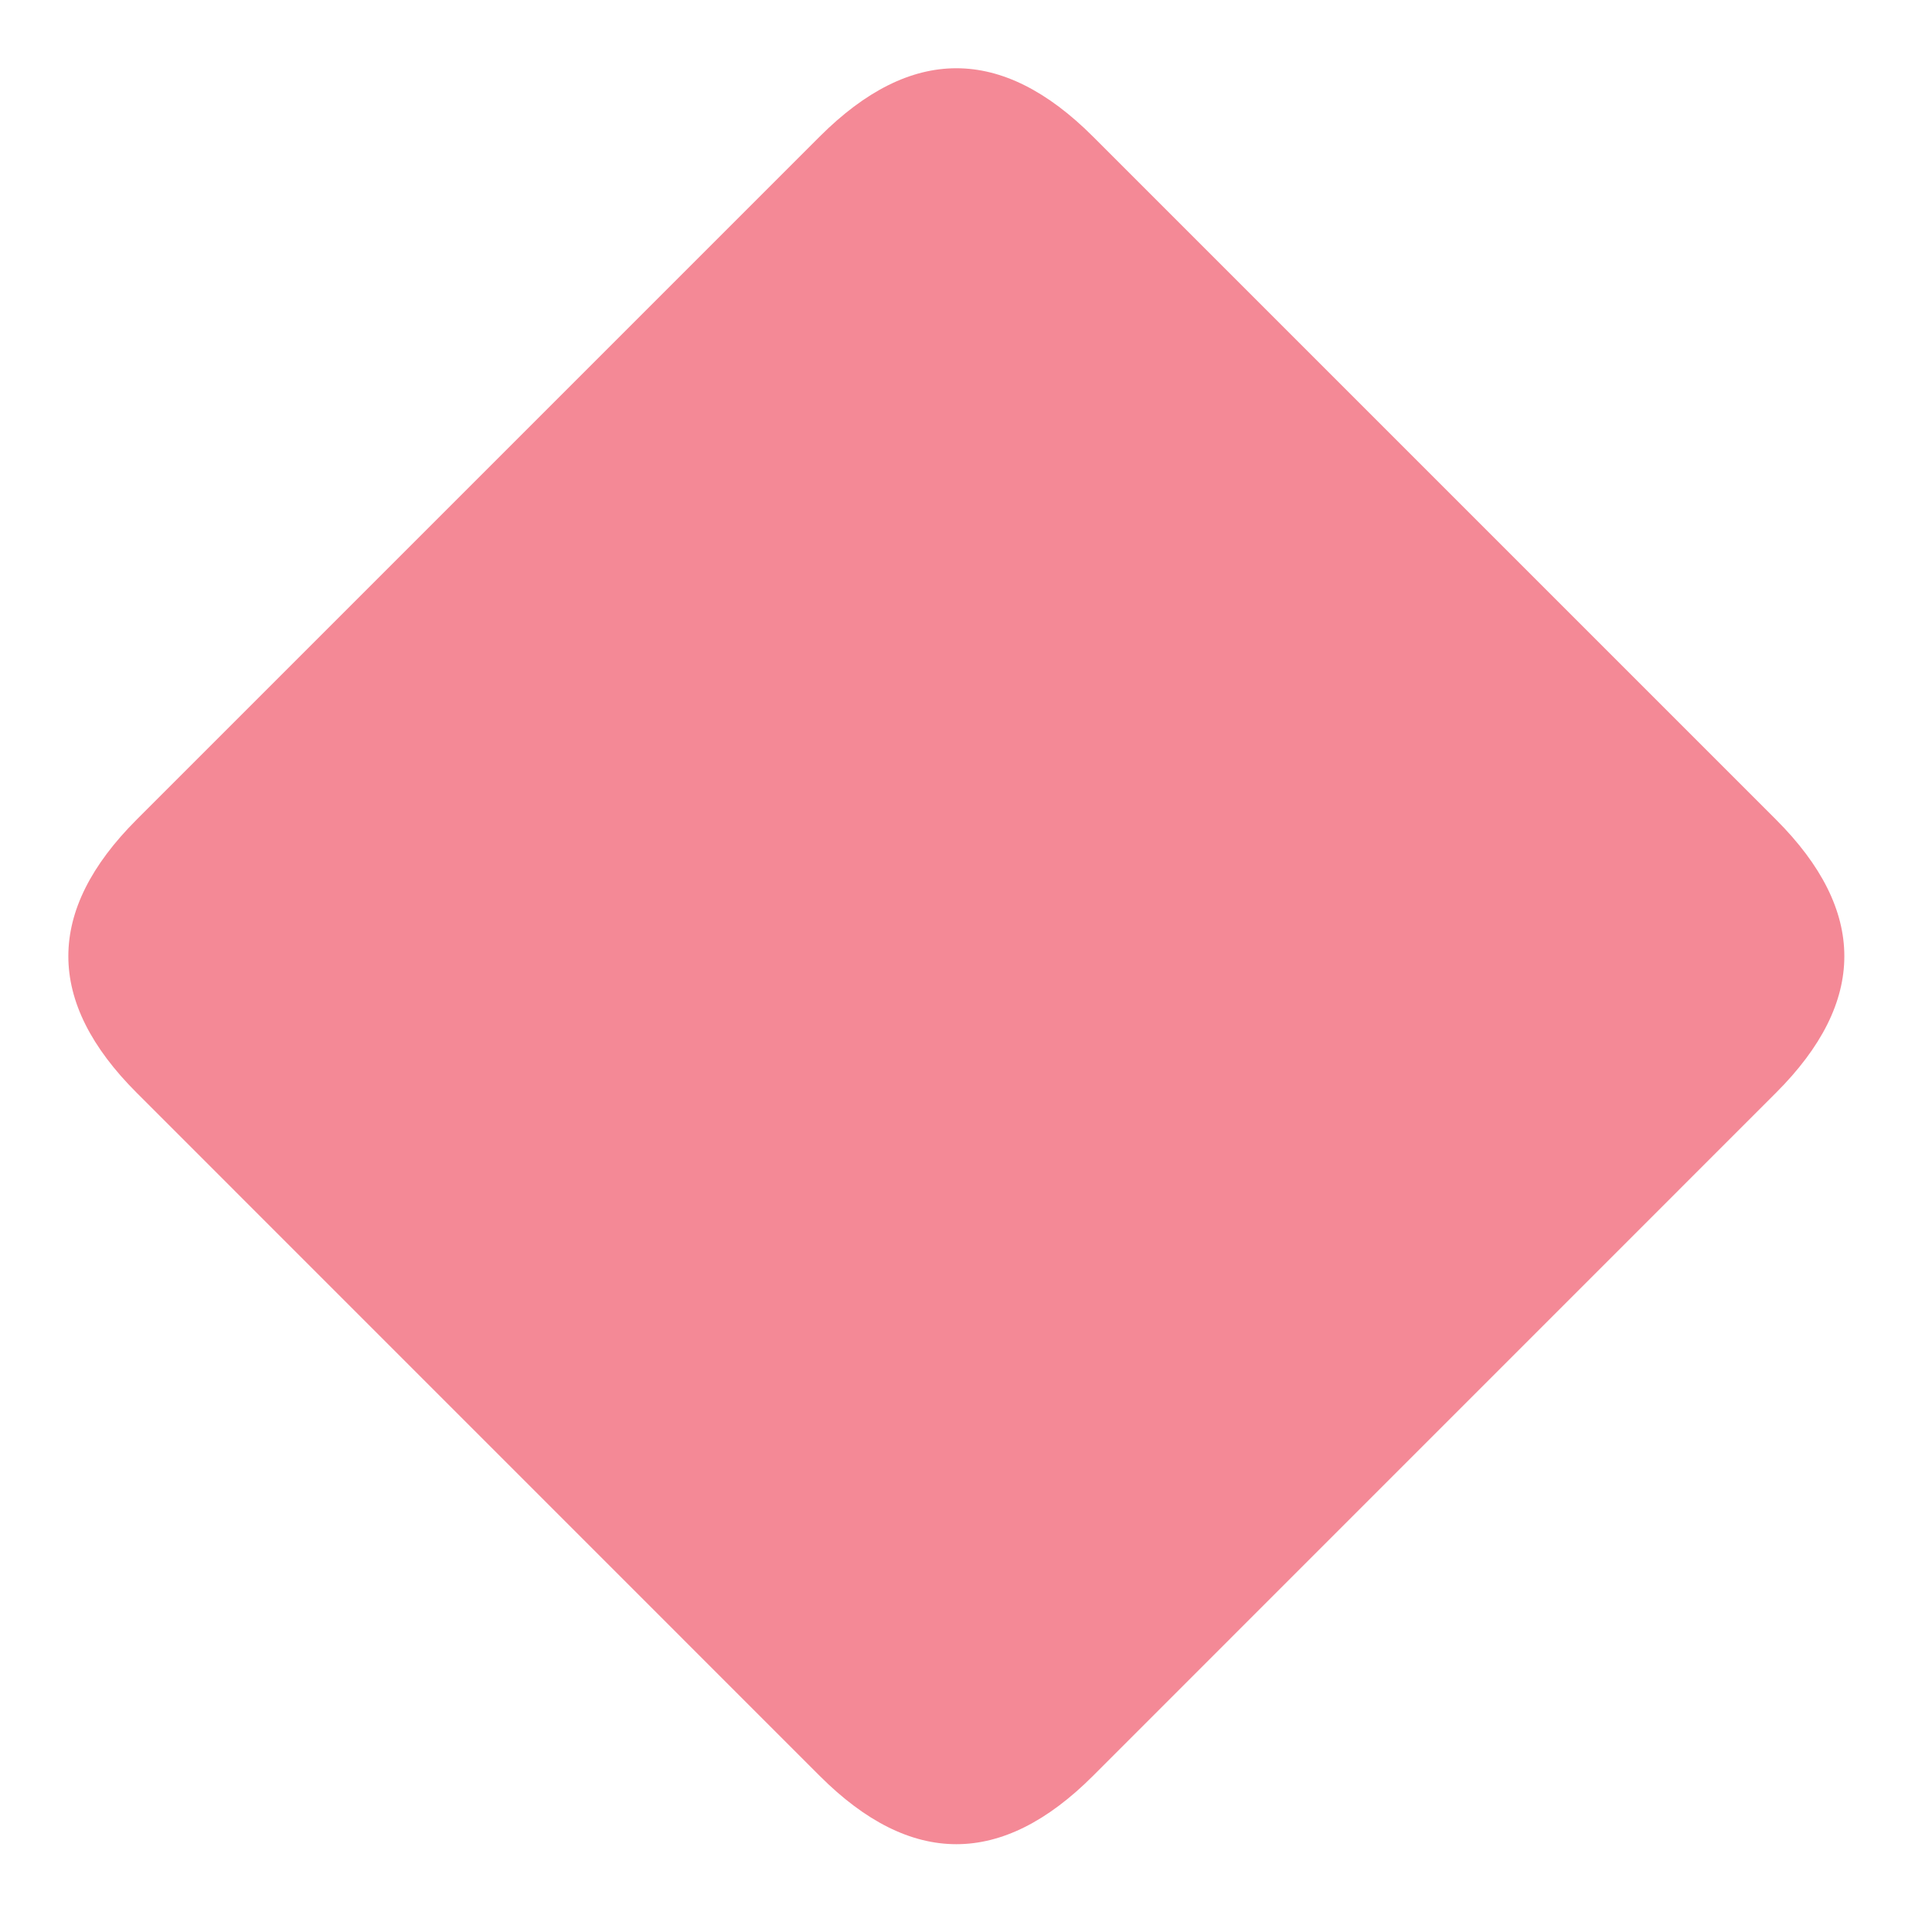
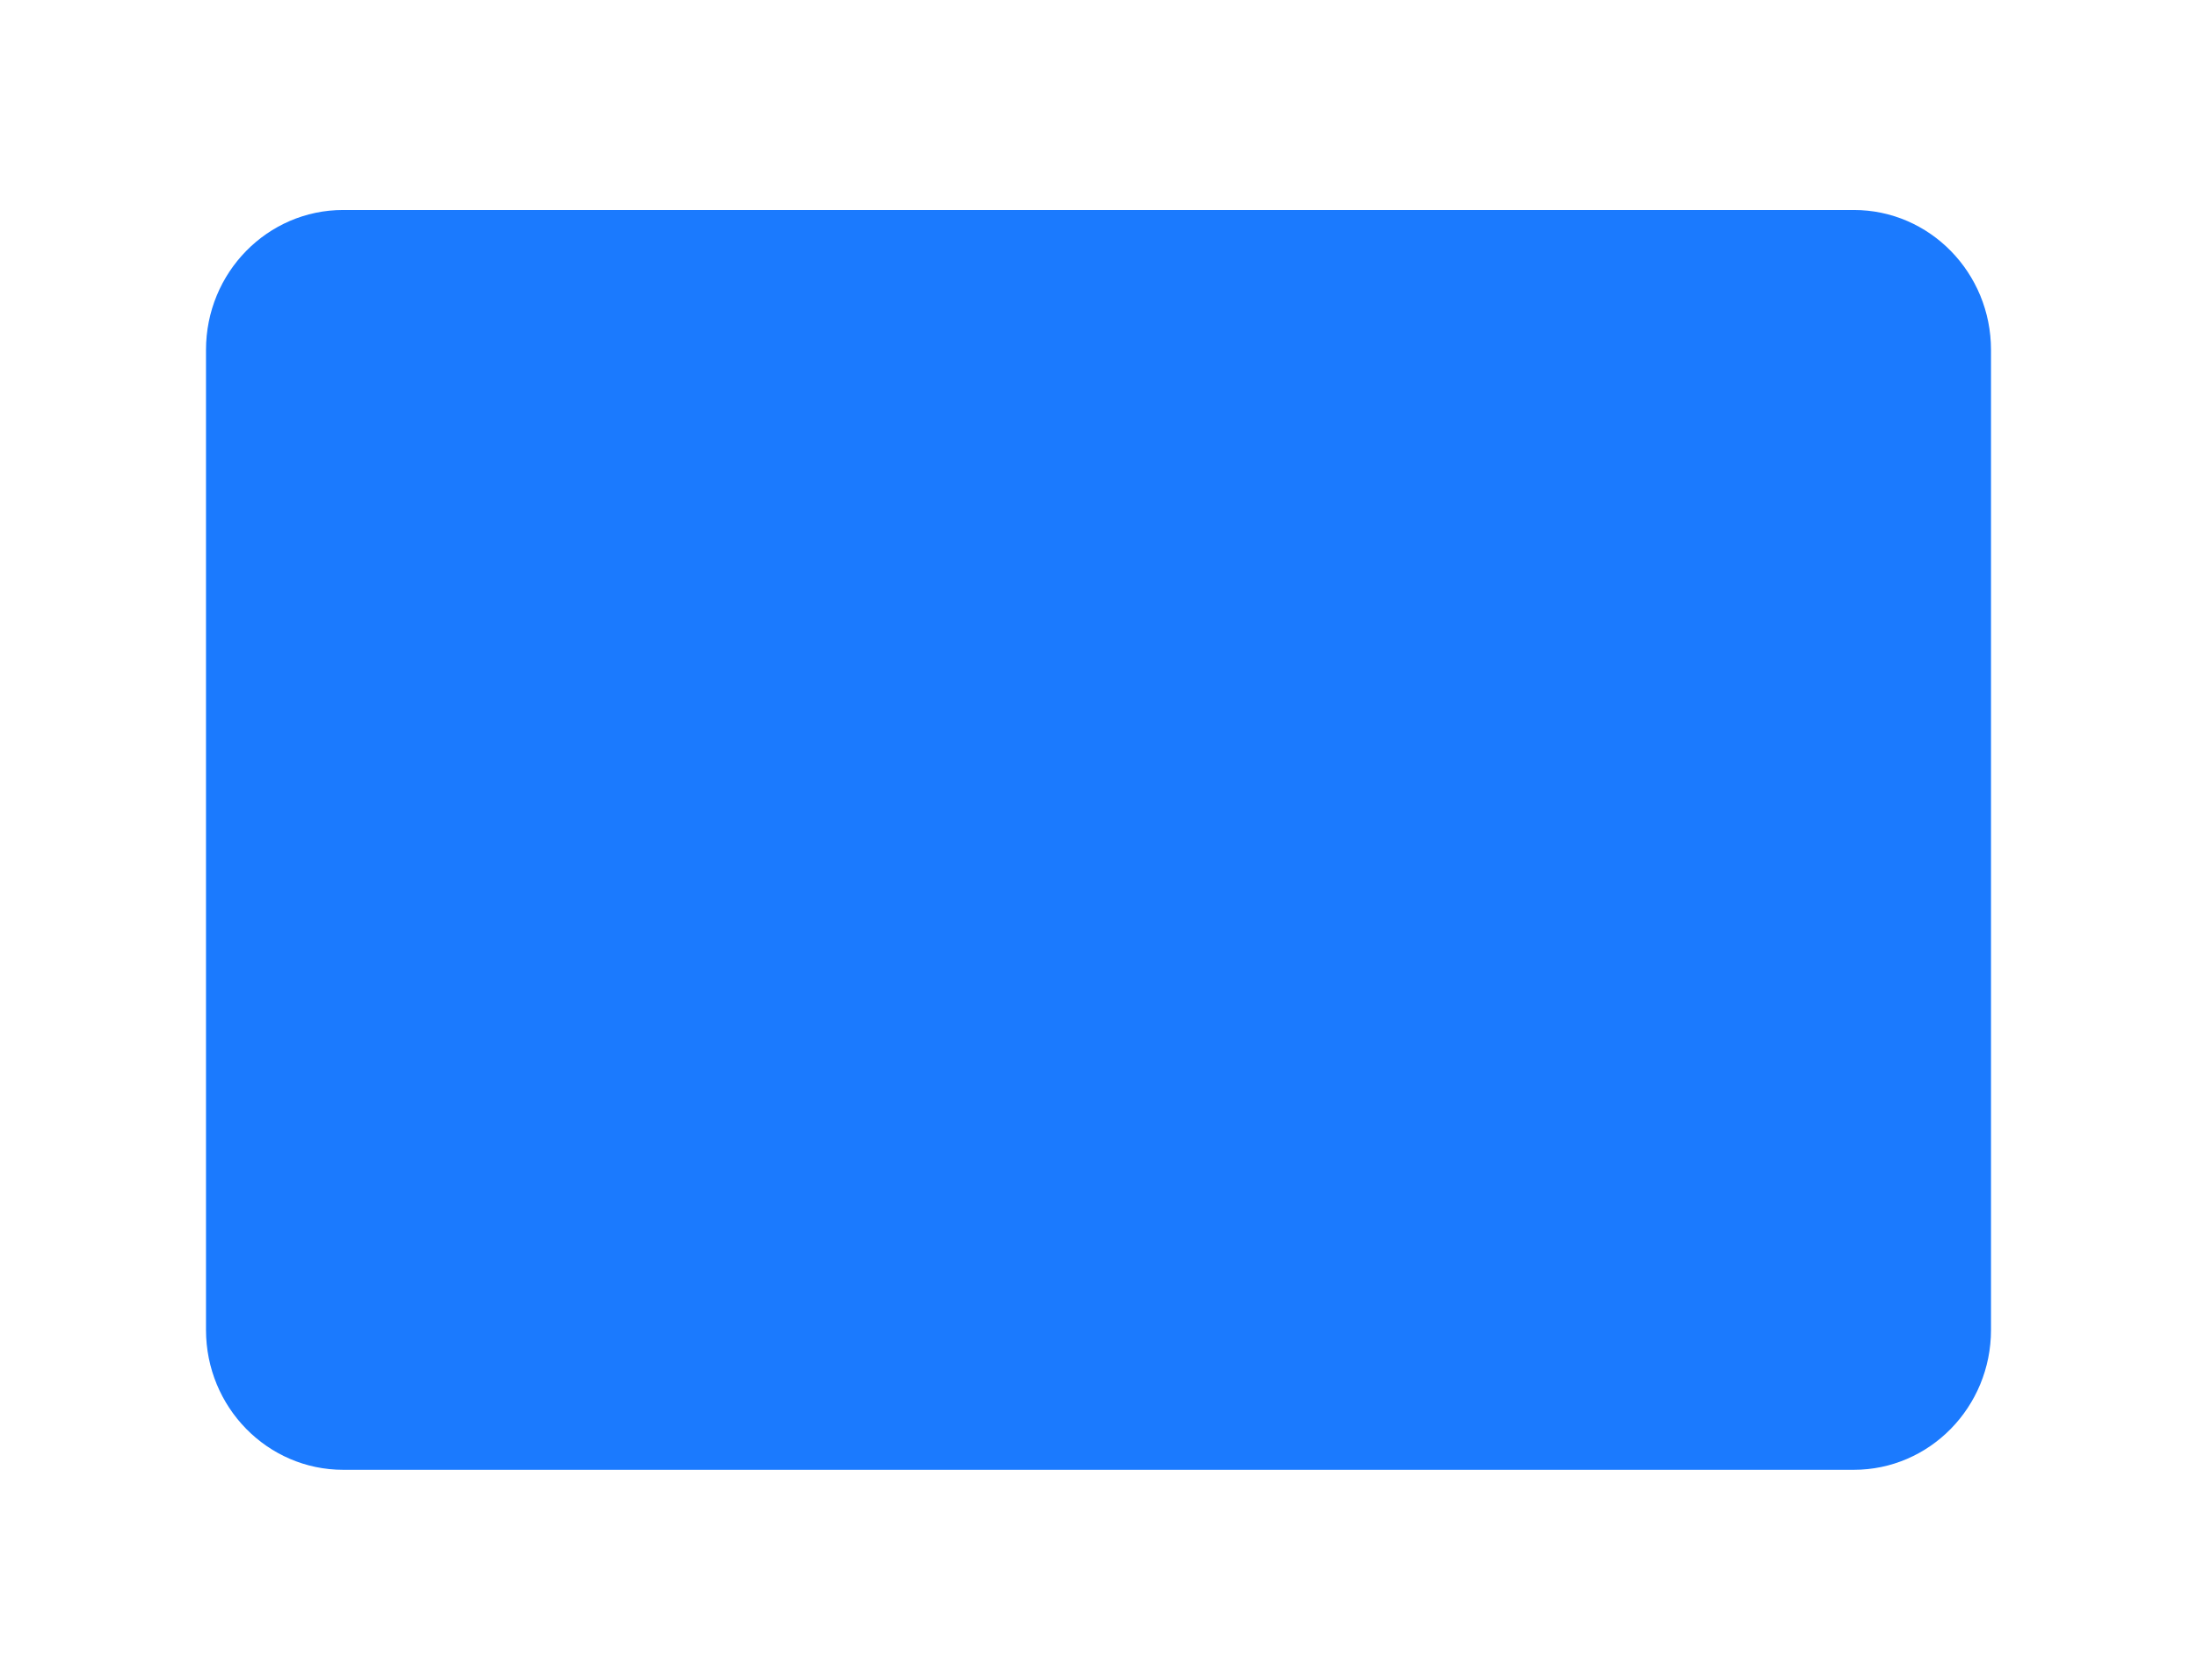
- <svg xmlns="http://www.w3.org/2000/svg" version="1.1" width="24px" height="24px">
-   <g transform="matrix(1 0 0 1 -266 -56 )">
-     <path d="M 10.183 1.696  C 11.314 0.565  12.446 0.565  13.577 1.696  L 22.062 10.181  C 23.194 11.313  23.194 12.444  22.062 13.575  L 13.577 22.061  C 12.446 23.192  11.314 23.192  10.183 22.061  L 1.698 13.575  C 0.566 12.444  0.566 11.313  1.698 10.181  L 10.183 1.696  Z " fill-rule="nonzero" fill="#f48996" stroke="none" transform="matrix(1 0 0 1 266 56 )" />
+ <svg xmlns="http://www.w3.org/2000/svg" version="1.1" width="17px" height="13px">
+   <g transform="matrix(1 0 0 1 -119 -62 )">
+     <path d="M 1.594 10.292  L 1.594 2.708  C 1.594 2.11  2.069 1.625  2.656 1.625  L 14.344 1.625  C 14.931 1.625  15.406 2.11  15.406 2.708  L 15.406 10.292  C 15.406 10.89  14.931 11.375  14.344 11.375  L 2.656 11.375  C 2.069 11.375  1.594 10.89  1.594 10.292  Z " fill-rule="nonzero" fill="#1b7afe" stroke="none" transform="matrix(1 0 0 1 119 62 )" />
  </g>
</svg>
